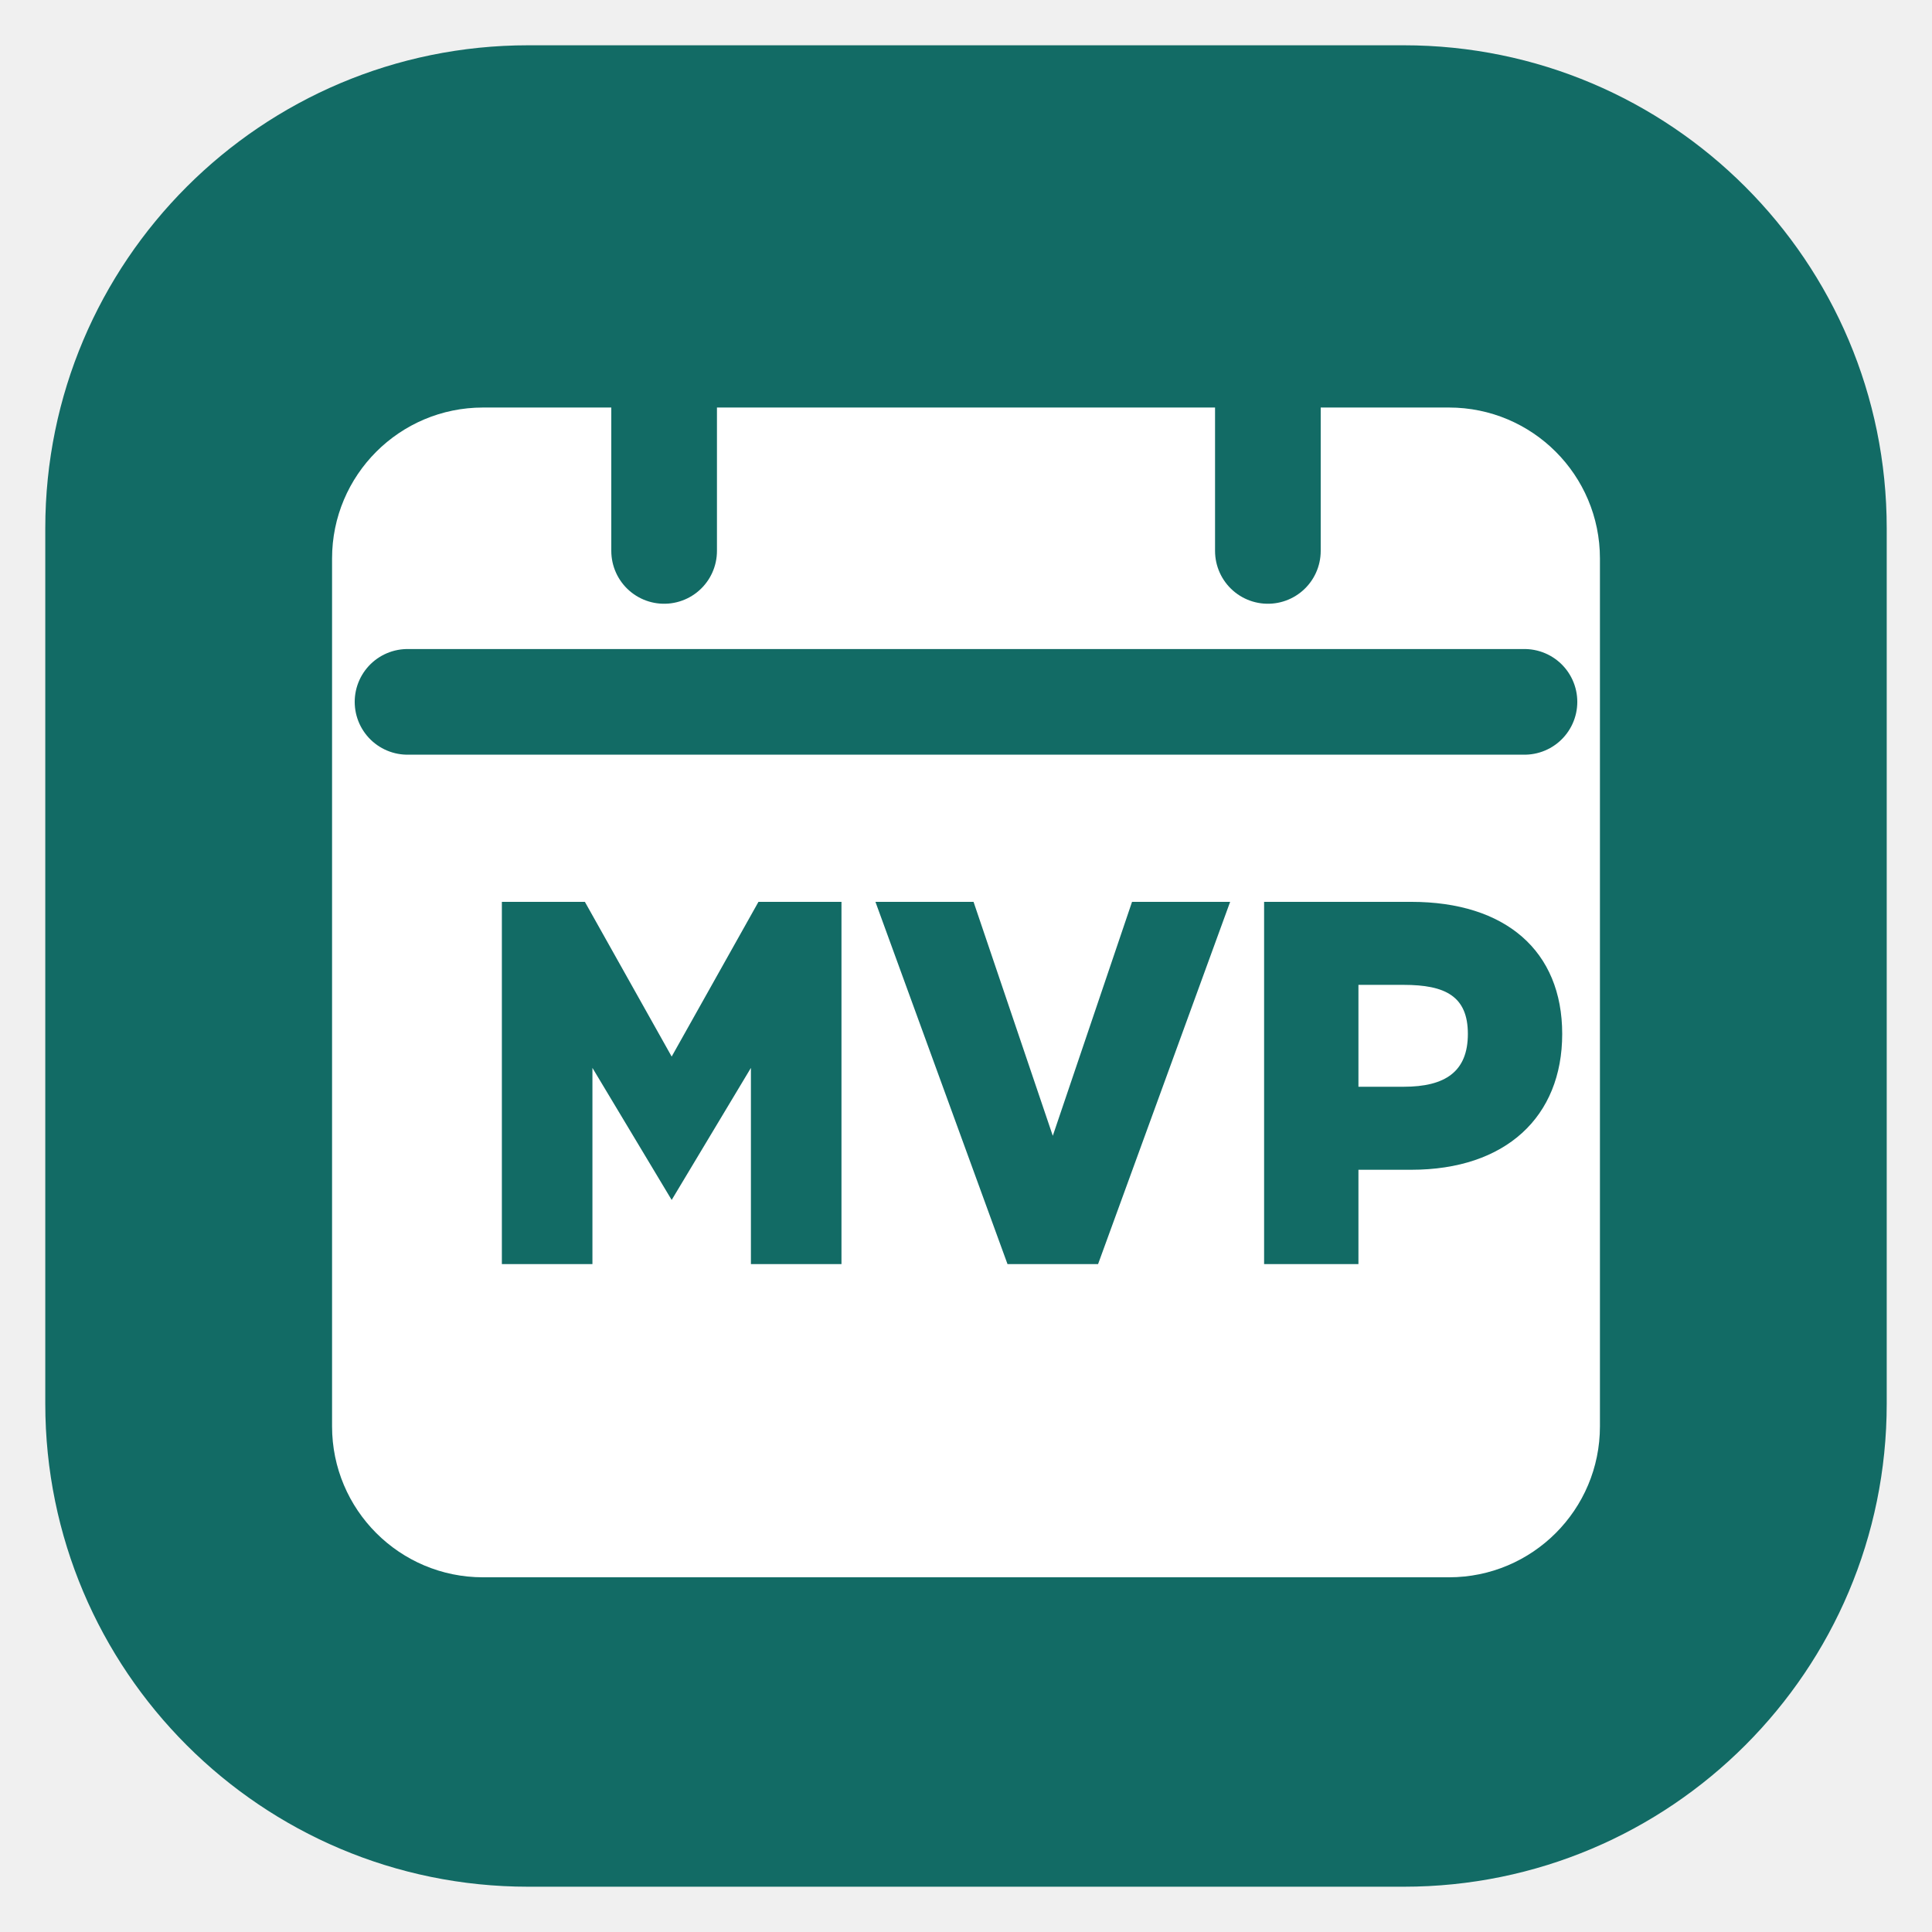
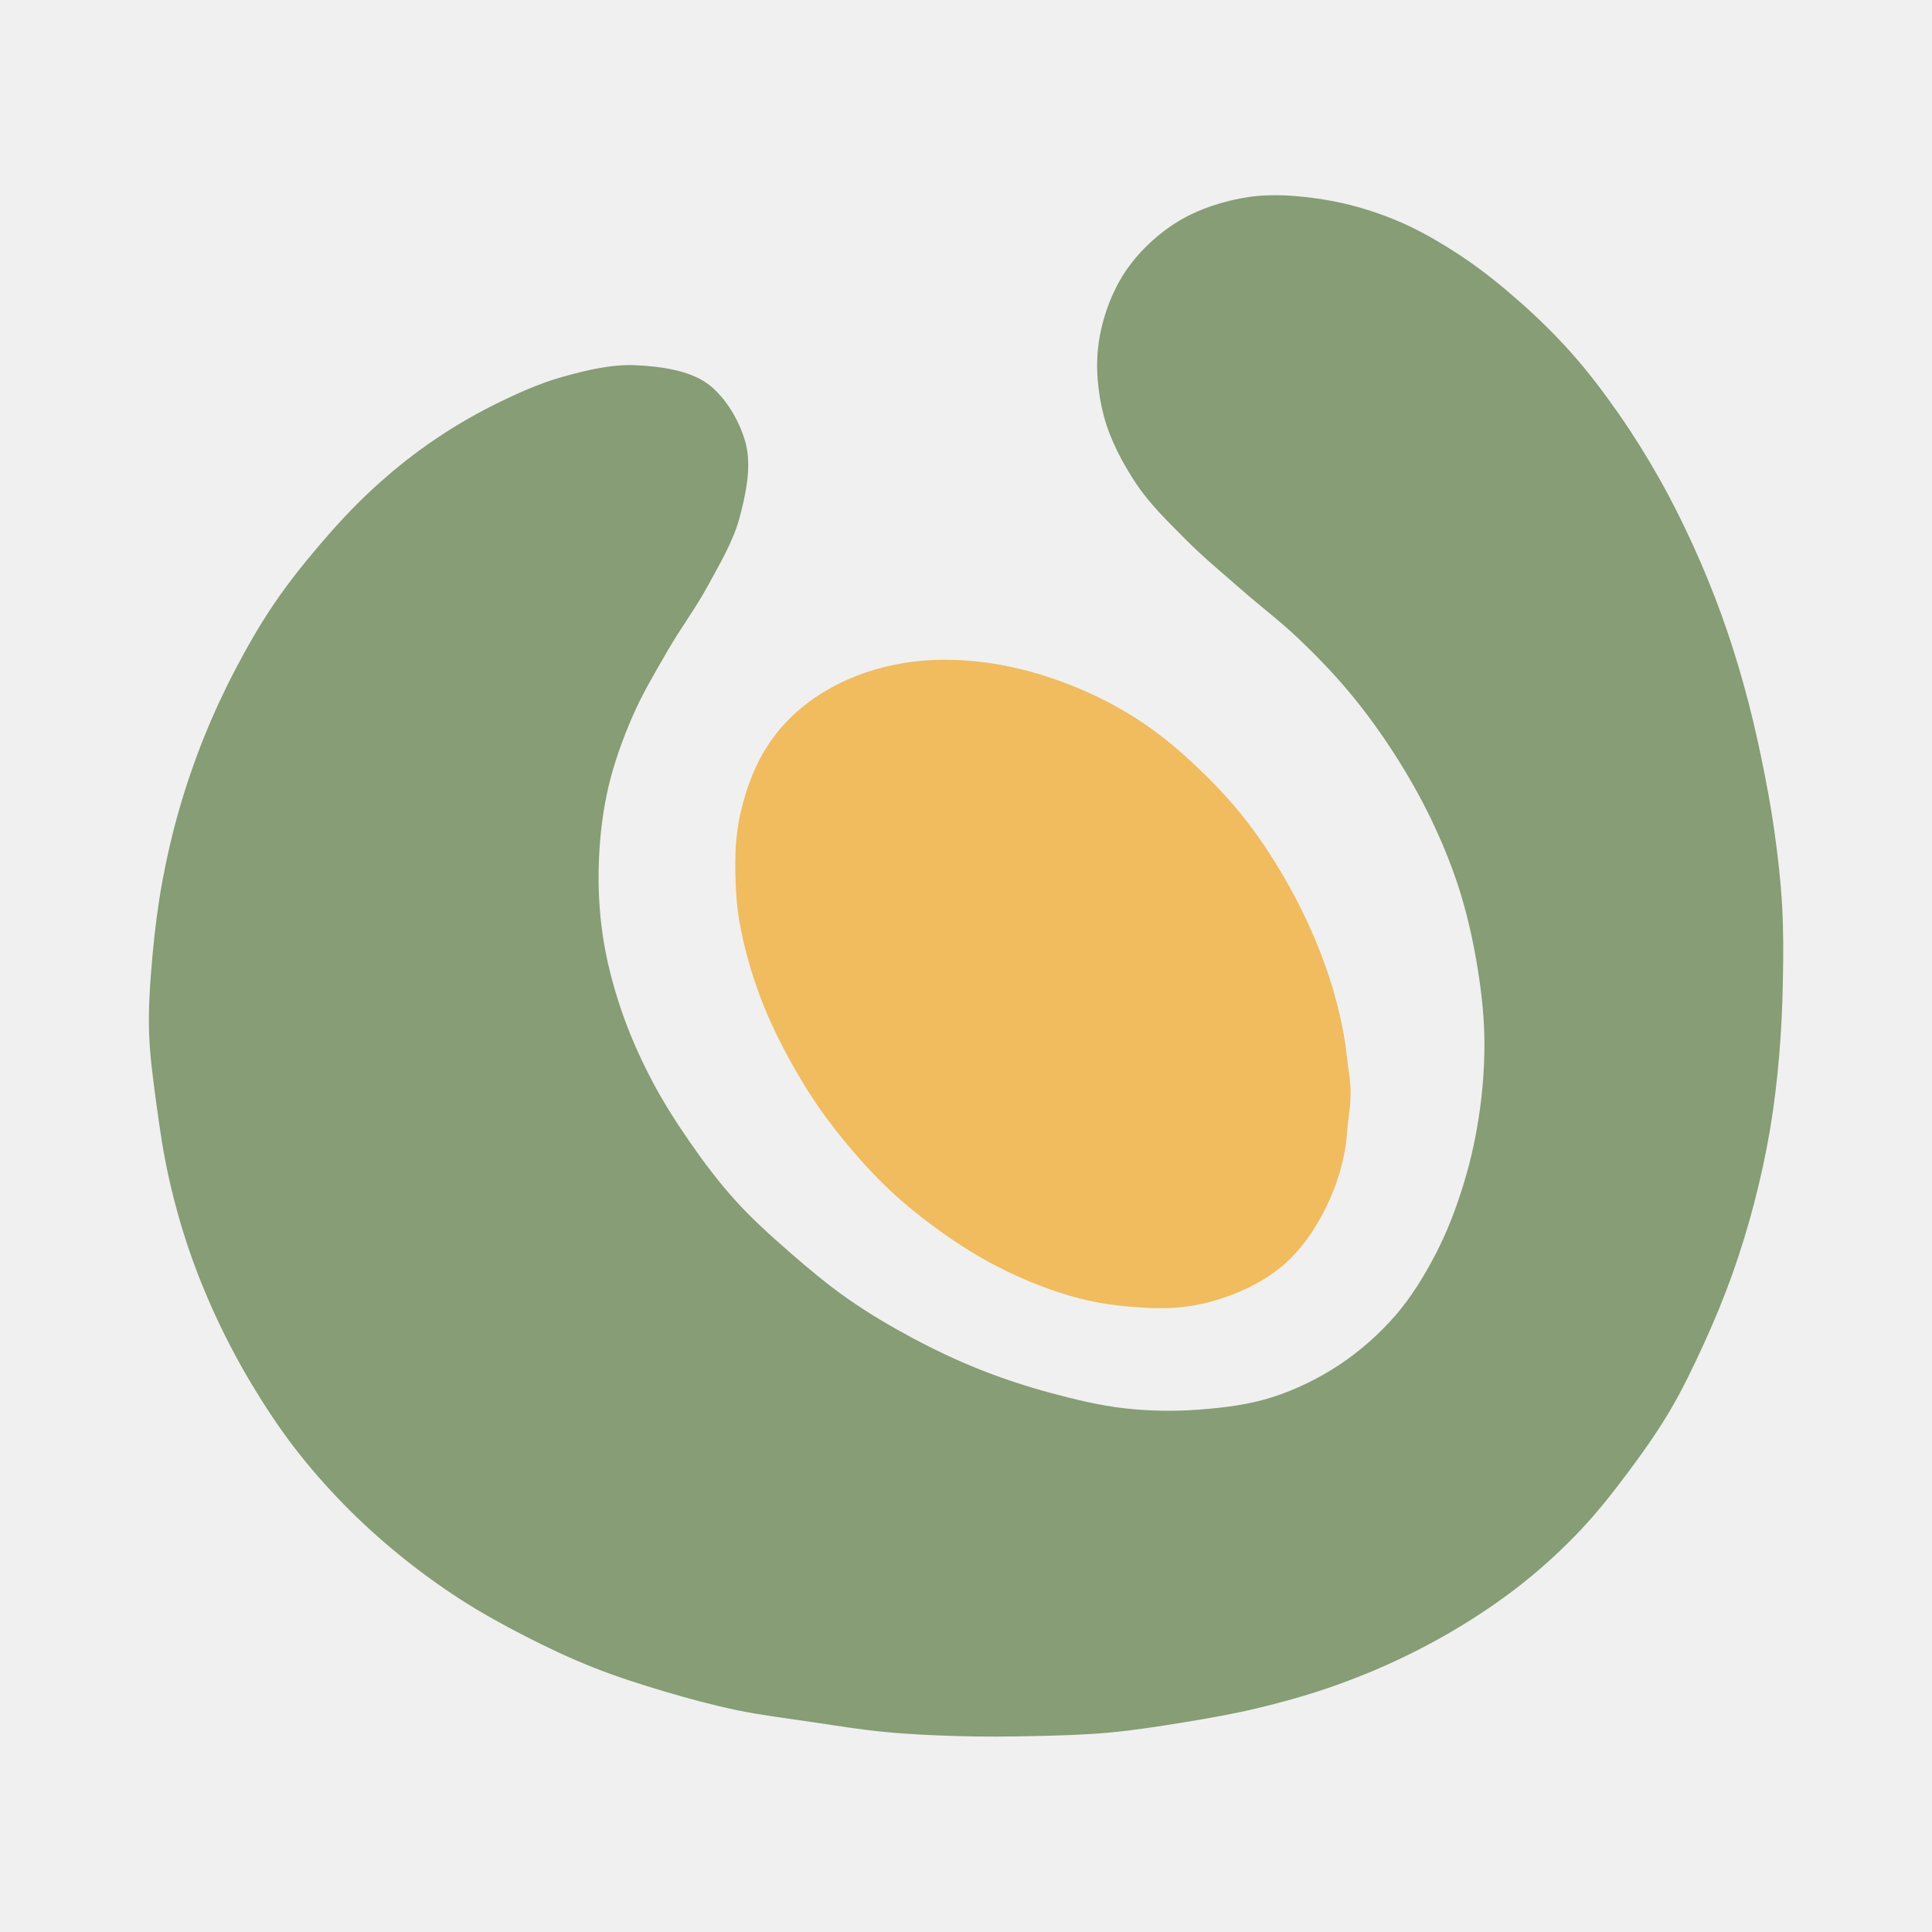
<svg xmlns="http://www.w3.org/2000/svg" width="512" height="512" viewBox="0 0 512 512">
-   <rect x="12" y="12" width="488" height="488" rx="128" fill="#126b65" />
-   <rect x="88" y="108" width="336" height="310" rx="40" fill="#fff" />
-   <path d="M108 186h296M176 86v60M336 86v60" fill="none" stroke="#126b65" stroke-width="28" stroke-linecap="round" />
-   <path d="M133 335v-96h22l23 41 23-41h22v96h-24v-52l-21 35-21-35v52zm99-96h26l21 62 21-62h26l-35 96h-24zm103 0h39c25 0 40 13 40 35s-15 36-40 36h-14v25h-25zm25 22v27h12c11 0 17-4 17-14s-6-13-17-13z" fill="#126b65" />
+   <path fill="#869d75" d="M330.87,52.22 C337.28,51.25 344.17,51.85 350.65,52.85 C357.12,53.86 363.64,55.77 369.73,58.27 C375.82,60.76 381.66,64.19 387.17,67.82 C392.68,71.45 397.86,75.67 402.81,80.03 C407.75,84.39 412.49,89.05 416.85,94.00 C421.22,98.94 425.21,104.27 429.00,109.70 C432.78,115.12 436.31,120.77 439.57,126.54 C442.84,132.31 445.83,138.28 448.59,144.31 C451.35,150.34 453.86,156.48 456.12,162.70 C458.39,168.93 460.39,175.28 462.16,181.65 C463.94,188.02 465.44,194.47 466.78,200.93 C468.13,207.38 469.33,213.87 470.25,220.39 C471.16,226.91 471.91,233.45 472.28,240.05 C472.66,246.64 472.61,253.34 472.48,259.96 C472.35,266.58 472.07,273.20 471.50,279.76 C470.94,286.33 470.17,292.88 469.07,299.37 C467.97,305.87 466.56,312.34 464.90,318.73 C463.23,325.13 461.29,331.50 459.07,337.73 C456.84,343.96 454.29,350.11 451.54,356.13 C448.78,362.14 445.91,368.16 442.55,373.85 C439.19,379.54 435.34,384.98 431.38,390.27 C427.42,395.57 423.31,400.79 418.77,405.59 C414.23,410.39 409.30,414.93 404.15,419.08 C399.00,423.22 393.50,427.00 387.88,430.47 C382.25,433.94 376.37,437.09 370.38,439.90 C364.40,442.71 358.20,445.19 351.95,447.34 C345.69,449.48 339.27,451.26 332.85,452.78 C326.43,454.31 319.92,455.42 313.42,456.49 C306.92,457.55 300.42,458.56 293.85,459.16 C287.29,459.76 280.66,459.93 274.04,460.08 C267.41,460.23 260.72,460.27 254.10,460.09 C247.48,459.90 240.87,459.61 234.31,458.97 C227.75,458.34 221.26,457.26 214.75,456.30 C208.23,455.33 201.68,454.54 195.22,453.20 C188.77,451.85 182.35,450.11 176.01,448.23 C169.67,446.34 163.34,444.32 157.19,441.88 C151.04,439.44 145.00,436.59 139.11,433.57 C133.22,430.54 127.39,427.32 121.83,423.73 C116.28,420.14 110.90,416.22 105.78,412.04 C100.65,407.86 95.71,403.38 91.09,398.65 C86.47,393.92 82.08,388.92 78.05,383.68 C74.02,378.44 70.34,372.88 66.93,367.22 C63.52,361.55 60.39,355.68 57.58,349.69 C54.78,343.70 52.25,337.52 50.11,331.26 C47.97,325.01 46.19,318.58 44.75,312.15 C43.31,305.71 42.33,299.19 41.46,292.66 C40.58,286.14 39.66,279.58 39.49,273.00 C39.32,266.41 39.83,259.74 40.42,253.17 C41.01,246.60 41.83,240.07 43.02,233.59 C44.21,227.12 45.72,220.65 47.55,214.31 C49.38,207.97 51.55,201.67 54.01,195.53 C56.47,189.40 59.26,183.36 62.33,177.49 C65.39,171.63 68.70,165.83 72.40,160.35 C76.10,154.87 80.22,149.66 84.52,144.62 C88.81,139.59 93.32,134.64 98.16,130.15 C102.99,125.65 108.14,121.41 113.55,117.63 C118.96,113.84 124.72,110.40 130.62,107.44 C136.53,104.49 142.69,101.67 149.00,99.89 C155.31,98.12 162.08,96.49 168.49,96.79 C174.90,97.08 182.59,98.12 187.46,101.65 C192.34,105.18 196.32,112.01 197.73,117.97 C199.14,123.93 197.63,131.17 195.93,137.40 C194.23,143.63 190.67,149.55 187.52,155.36 C184.37,161.17 180.35,166.52 177.03,172.26 C173.72,178.00 170.29,183.73 167.65,189.79 C165.02,195.85 162.72,202.19 161.23,208.59 C159.74,215.00 158.96,221.63 158.71,228.20 C158.46,234.77 158.78,241.49 159.75,248.00 C160.71,254.50 162.40,260.99 164.50,267.23 C166.59,273.48 169.28,279.61 172.31,285.48 C175.33,291.34 178.90,296.99 182.66,302.43 C186.41,307.86 190.41,313.19 194.84,318.09 C199.26,322.99 204.23,327.45 209.21,331.80 C214.19,336.15 219.28,340.42 224.70,344.21 C230.11,347.99 235.87,351.40 241.70,354.52 C247.54,357.65 253.56,360.51 259.70,362.95 C265.85,365.39 272.19,367.47 278.57,369.18 C284.94,370.89 291.43,372.47 297.94,373.21 C304.46,373.94 311.12,374.06 317.65,373.57 C324.18,373.09 330.90,372.27 337.12,370.29 C343.34,368.31 349.51,365.29 354.97,361.67 C360.42,358.05 365.56,353.51 369.85,348.56 C374.13,343.60 377.65,337.78 380.67,331.93 C383.69,326.08 386.05,319.75 387.97,313.45 C389.89,307.14 391.28,300.63 392.18,294.10 C393.08,287.58 393.51,280.89 393.36,274.31 C393.20,267.74 392.38,261.15 391.26,254.66 C390.14,248.17 388.64,241.67 386.63,235.38 C384.62,229.10 382.06,222.91 379.19,216.95 C376.33,211.00 373.02,205.21 369.44,199.66 C365.86,194.10 361.95,188.70 357.72,183.62 C353.49,178.54 348.85,173.74 344.06,169.18 C339.27,164.62 333.96,160.63 328.99,156.26 C324.01,151.90 318.88,147.67 314.22,142.98 C309.57,138.29 304.67,133.57 301.06,128.12 C297.44,122.66 294.18,116.49 292.53,110.26 C290.89,104.03 290.26,97.07 291.18,90.74 C292.10,84.41 294.52,77.61 298.03,72.27 C301.53,66.92 306.73,62.02 312.21,58.68 C317.68,55.34 324.47,53.19 330.87,52.22Z" />
+   <path fill="#f0bc5e" d="M242.20,175.32 C243.93,175.11 245.68,174.98 247.42,174.90 C249.16,174.83 250.91,174.82 252.65,174.87 C254.39,174.92 256.13,175.02 257.86,175.19 C259.59,175.35 261.32,175.57 263.04,175.83 C264.75,176.10 266.47,176.42 268.17,176.79 C269.87,177.16 271.56,177.58 273.24,178.04 C274.92,178.50 276.60,179.01 278.25,179.56 C279.91,180.11 281.56,180.70 283.19,181.34 C284.82,181.97 286.44,182.64 288.03,183.36 C289.63,184.07 291.21,184.82 292.77,185.62 C294.32,186.41 295.86,187.25 297.37,188.12 C298.89,189.00 300.38,189.91 301.84,190.87 C303.30,191.82 304.73,192.82 306.14,193.86 C307.54,194.89 308.91,195.97 310.26,197.08 C311.61,198.18 312.93,199.33 314.23,200.50 C315.53,201.67 316.80,202.86 318.06,204.08 C319.32,205.29 320.57,206.52 321.79,207.78 C323.00,209.03 324.20,210.31 325.37,211.61 C326.53,212.91 327.67,214.23 328.77,215.59 C329.87,216.94 330.94,218.32 331.97,219.72 C333.01,221.12 334.01,222.55 334.98,223.99 C335.96,225.44 336.91,226.90 337.83,228.38 C338.76,229.87 339.65,231.37 340.53,232.88 C341.40,234.40 342.24,235.93 343.06,237.48 C343.88,239.02 344.67,240.58 345.44,242.16 C346.20,243.73 346.94,245.32 347.64,246.92 C348.34,248.52 349.02,250.14 349.66,251.76 C350.30,253.39 350.91,255.03 351.48,256.67 C352.06,258.32 352.60,259.98 353.10,261.65 C353.60,263.32 354.07,265.00 354.49,266.69 C354.92,268.38 355.31,270.08 355.65,271.79 C355.99,273.49 356.30,275.21 356.56,276.93 C356.81,278.65 356.97,280.37 357.18,282.09 C357.40,283.82 357.74,285.55 357.84,287.27 C357.95,289.00 357.93,290.72 357.82,292.44 C357.72,294.17 357.40,295.90 357.21,297.63 C357.03,299.36 356.96,301.10 356.72,302.82 C356.48,304.53 356.16,306.25 355.76,307.94 C355.36,309.63 354.87,311.31 354.31,312.96 C353.76,314.60 353.12,316.23 352.41,317.83 C351.71,319.42 350.92,321.00 350.08,322.53 C349.23,324.06 348.32,325.57 347.34,327.01 C346.35,328.45 345.30,329.86 344.17,331.18 C343.03,332.50 341.82,333.75 340.52,334.91 C339.22,336.06 337.83,337.12 336.38,338.09 C334.93,339.06 333.40,339.94 331.84,340.74 C330.29,341.55 328.67,342.26 327.05,342.91 C325.42,343.55 323.76,344.12 322.10,344.61 C320.43,345.10 318.74,345.51 317.03,345.83 C315.33,346.15 313.61,346.38 311.88,346.53 C310.14,346.67 308.39,346.70 306.65,346.68 C304.90,346.67 303.14,346.56 301.40,346.43 C299.66,346.31 297.91,346.16 296.19,345.95 C294.46,345.74 292.74,345.50 291.04,345.19 C289.33,344.88 287.64,344.50 285.96,344.07 C284.28,343.64 282.61,343.14 280.95,342.61 C279.29,342.07 277.64,341.48 276.01,340.86 C274.38,340.24 272.75,339.58 271.14,338.88 C269.54,338.18 267.94,337.45 266.37,336.68 C264.79,335.91 263.24,335.10 261.70,334.26 C260.17,333.41 258.67,332.53 257.18,331.62 C255.69,330.71 254.23,329.76 252.78,328.79 C251.34,327.81 249.91,326.81 248.50,325.79 C247.09,324.76 245.68,323.72 244.31,322.64 C242.93,321.57 241.57,320.47 240.23,319.35 C238.90,318.22 237.59,317.06 236.31,315.88 C235.03,314.69 233.78,313.46 232.56,312.22 C231.34,310.97 230.14,309.70 228.97,308.41 C227.80,307.11 226.65,305.80 225.52,304.47 C224.39,303.14 223.27,301.79 222.19,300.42 C221.10,299.06 220.04,297.67 219.01,296.27 C217.97,294.86 216.97,293.43 215.99,291.98 C215.02,290.54 214.08,289.06 213.16,287.58 C212.24,286.09 211.36,284.58 210.49,283.07 C209.63,281.55 208.79,280.01 207.97,278.47 C207.16,276.92 206.37,275.36 205.61,273.79 C204.85,272.22 204.12,270.63 203.43,269.03 C202.74,267.43 202.08,265.81 201.47,264.18 C200.85,262.55 200.27,260.90 199.73,259.24 C199.19,257.58 198.69,255.91 198.23,254.23 C197.76,252.55 197.33,250.86 196.94,249.16 C196.56,247.46 196.20,245.76 195.91,244.05 C195.63,242.33 195.41,240.61 195.25,238.88 C195.09,237.15 195.01,235.41 194.95,233.67 C194.89,231.92 194.85,230.17 194.87,228.42 C194.89,226.67 194.92,224.91 195.07,223.17 C195.21,221.44 195.43,219.71 195.73,218.00 C196.03,216.29 196.43,214.59 196.88,212.91 C197.33,211.23 197.84,209.55 198.43,207.91 C199.02,206.26 199.67,204.63 200.42,203.05 C201.16,201.48 201.98,199.92 202.90,198.44 C203.81,196.96 204.83,195.53 205.92,194.16 C207.01,192.80 208.19,191.49 209.43,190.27 C210.67,189.04 212.00,187.87 213.37,186.79 C214.74,185.71 216.18,184.71 217.66,183.78 C219.13,182.85 220.67,182.00 222.23,181.22 C223.79,180.44 225.40,179.73 227.02,179.10 C228.64,178.47 230.30,177.90 231.97,177.41 C233.64,176.92 235.34,176.50 237.04,176.16 C238.75,175.81 240.47,175.53 242.20,175.32Z" />
</svg>
